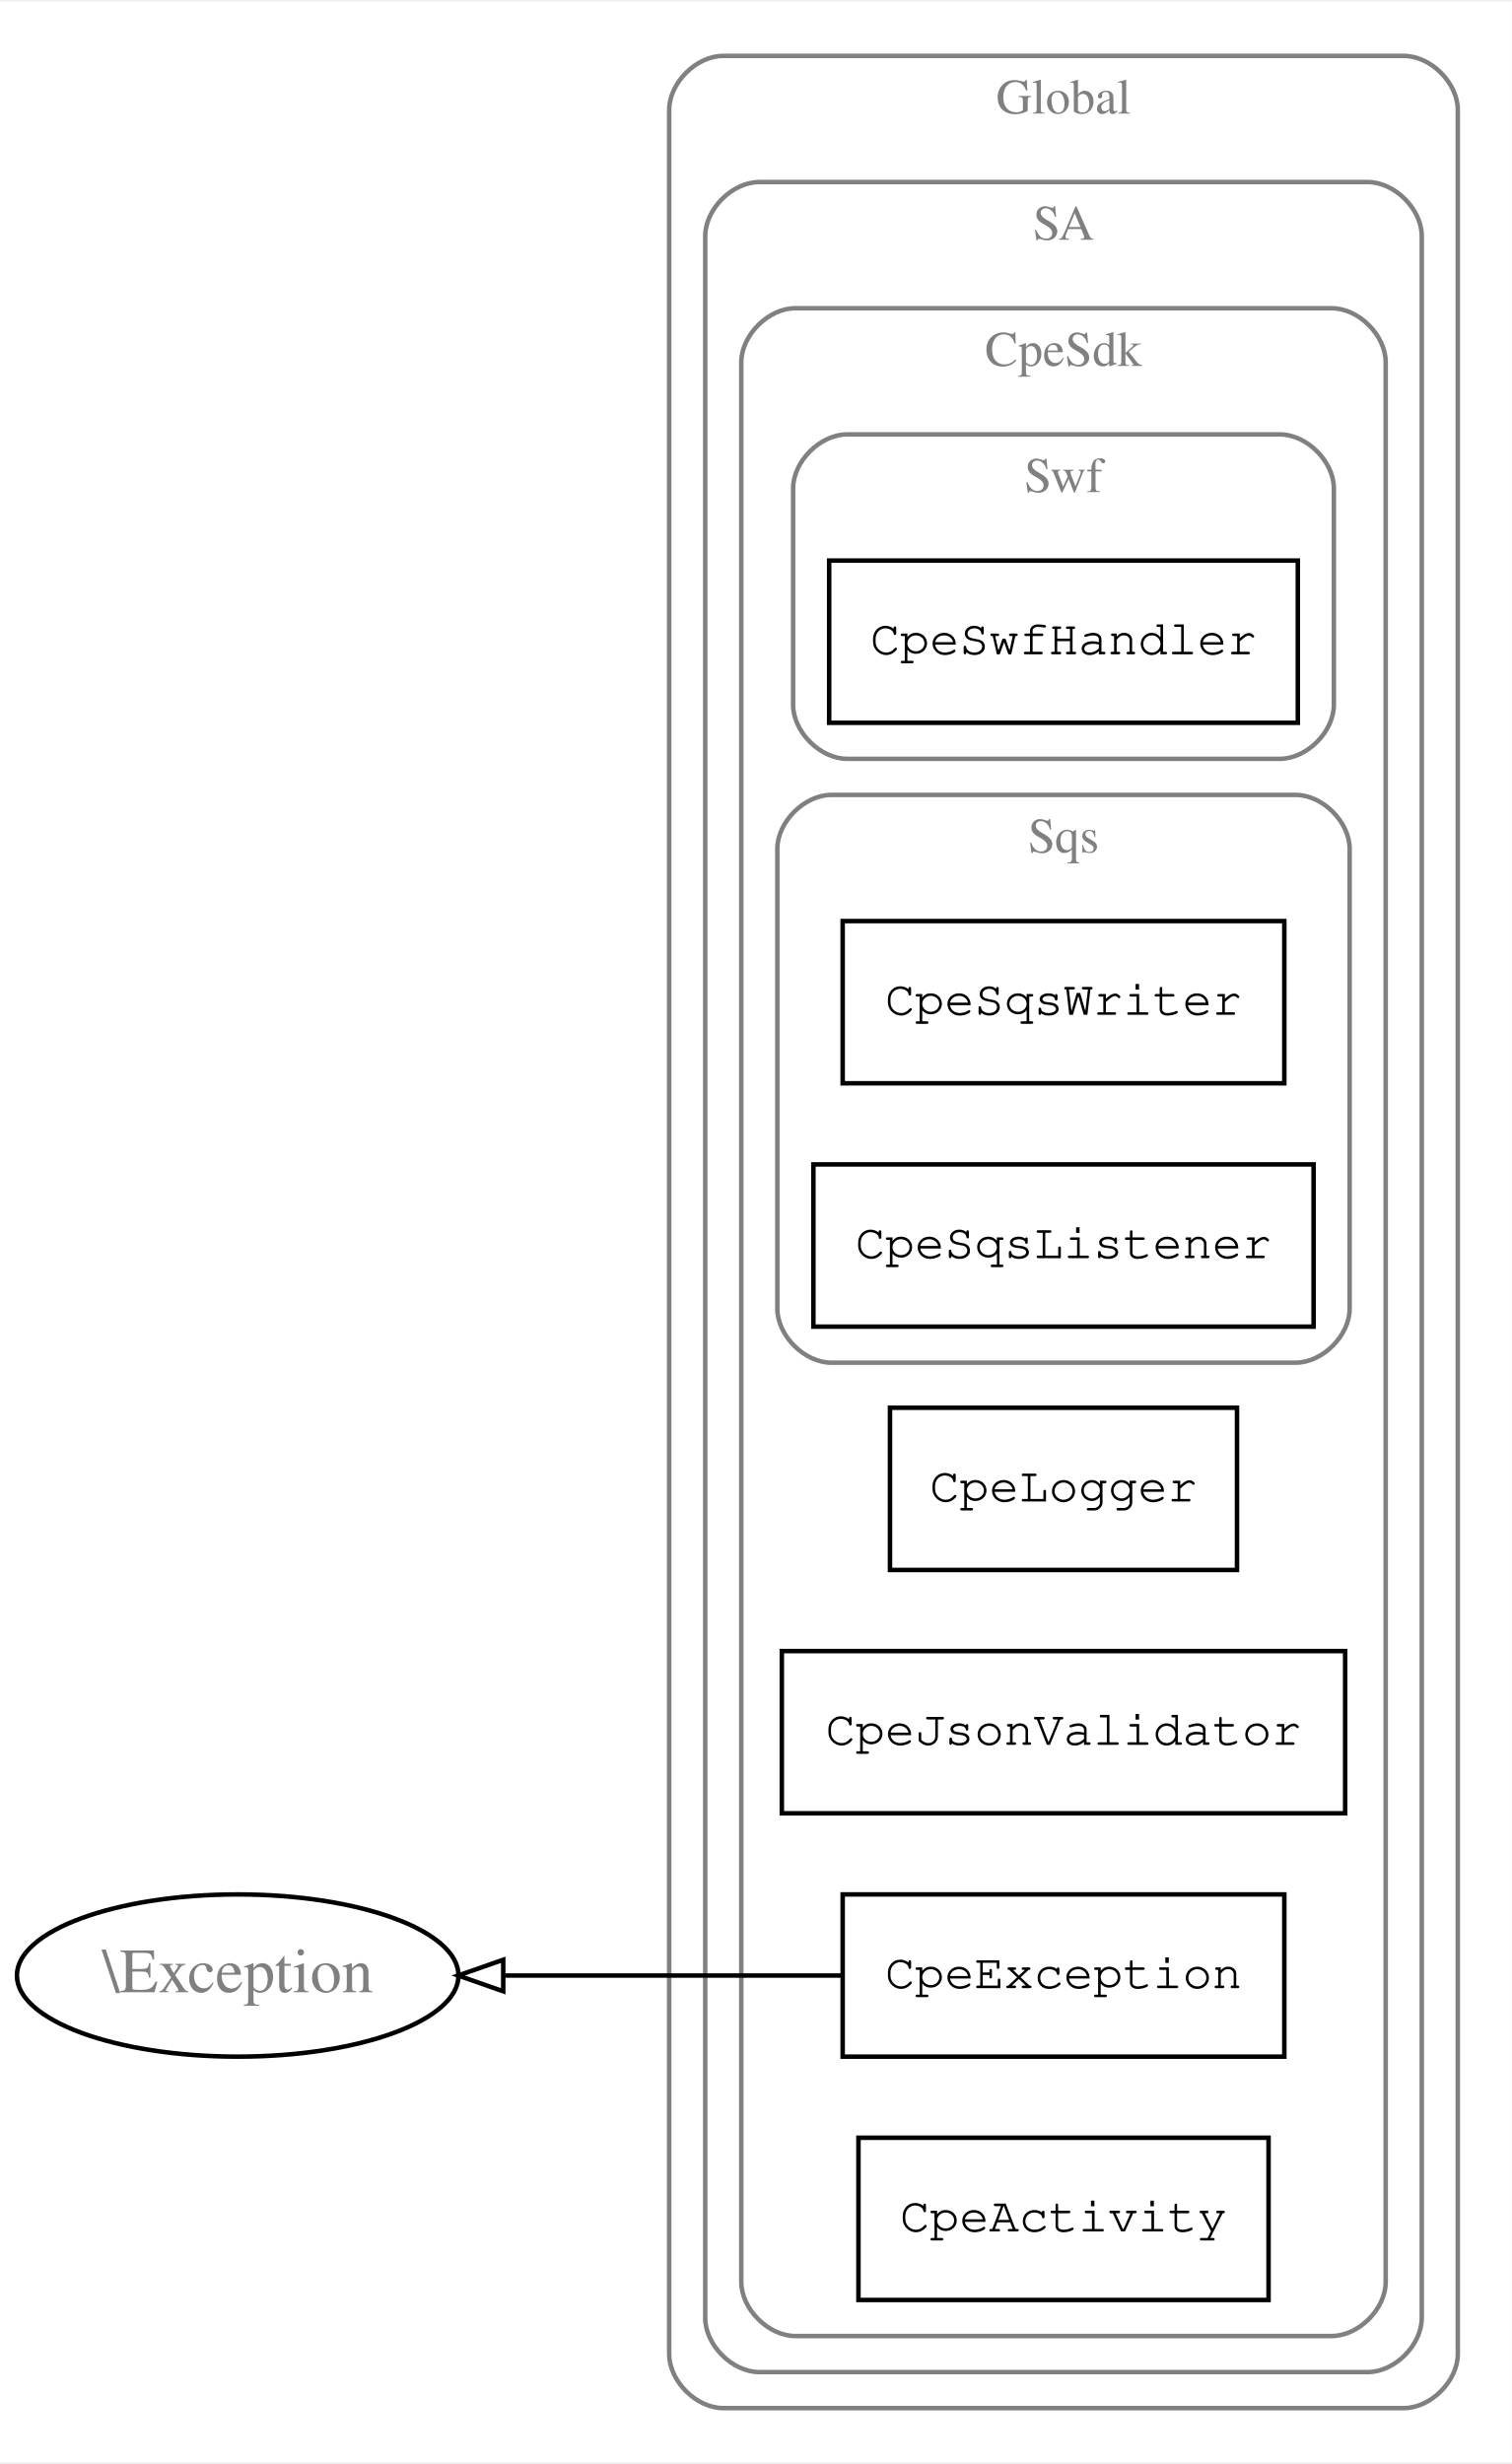
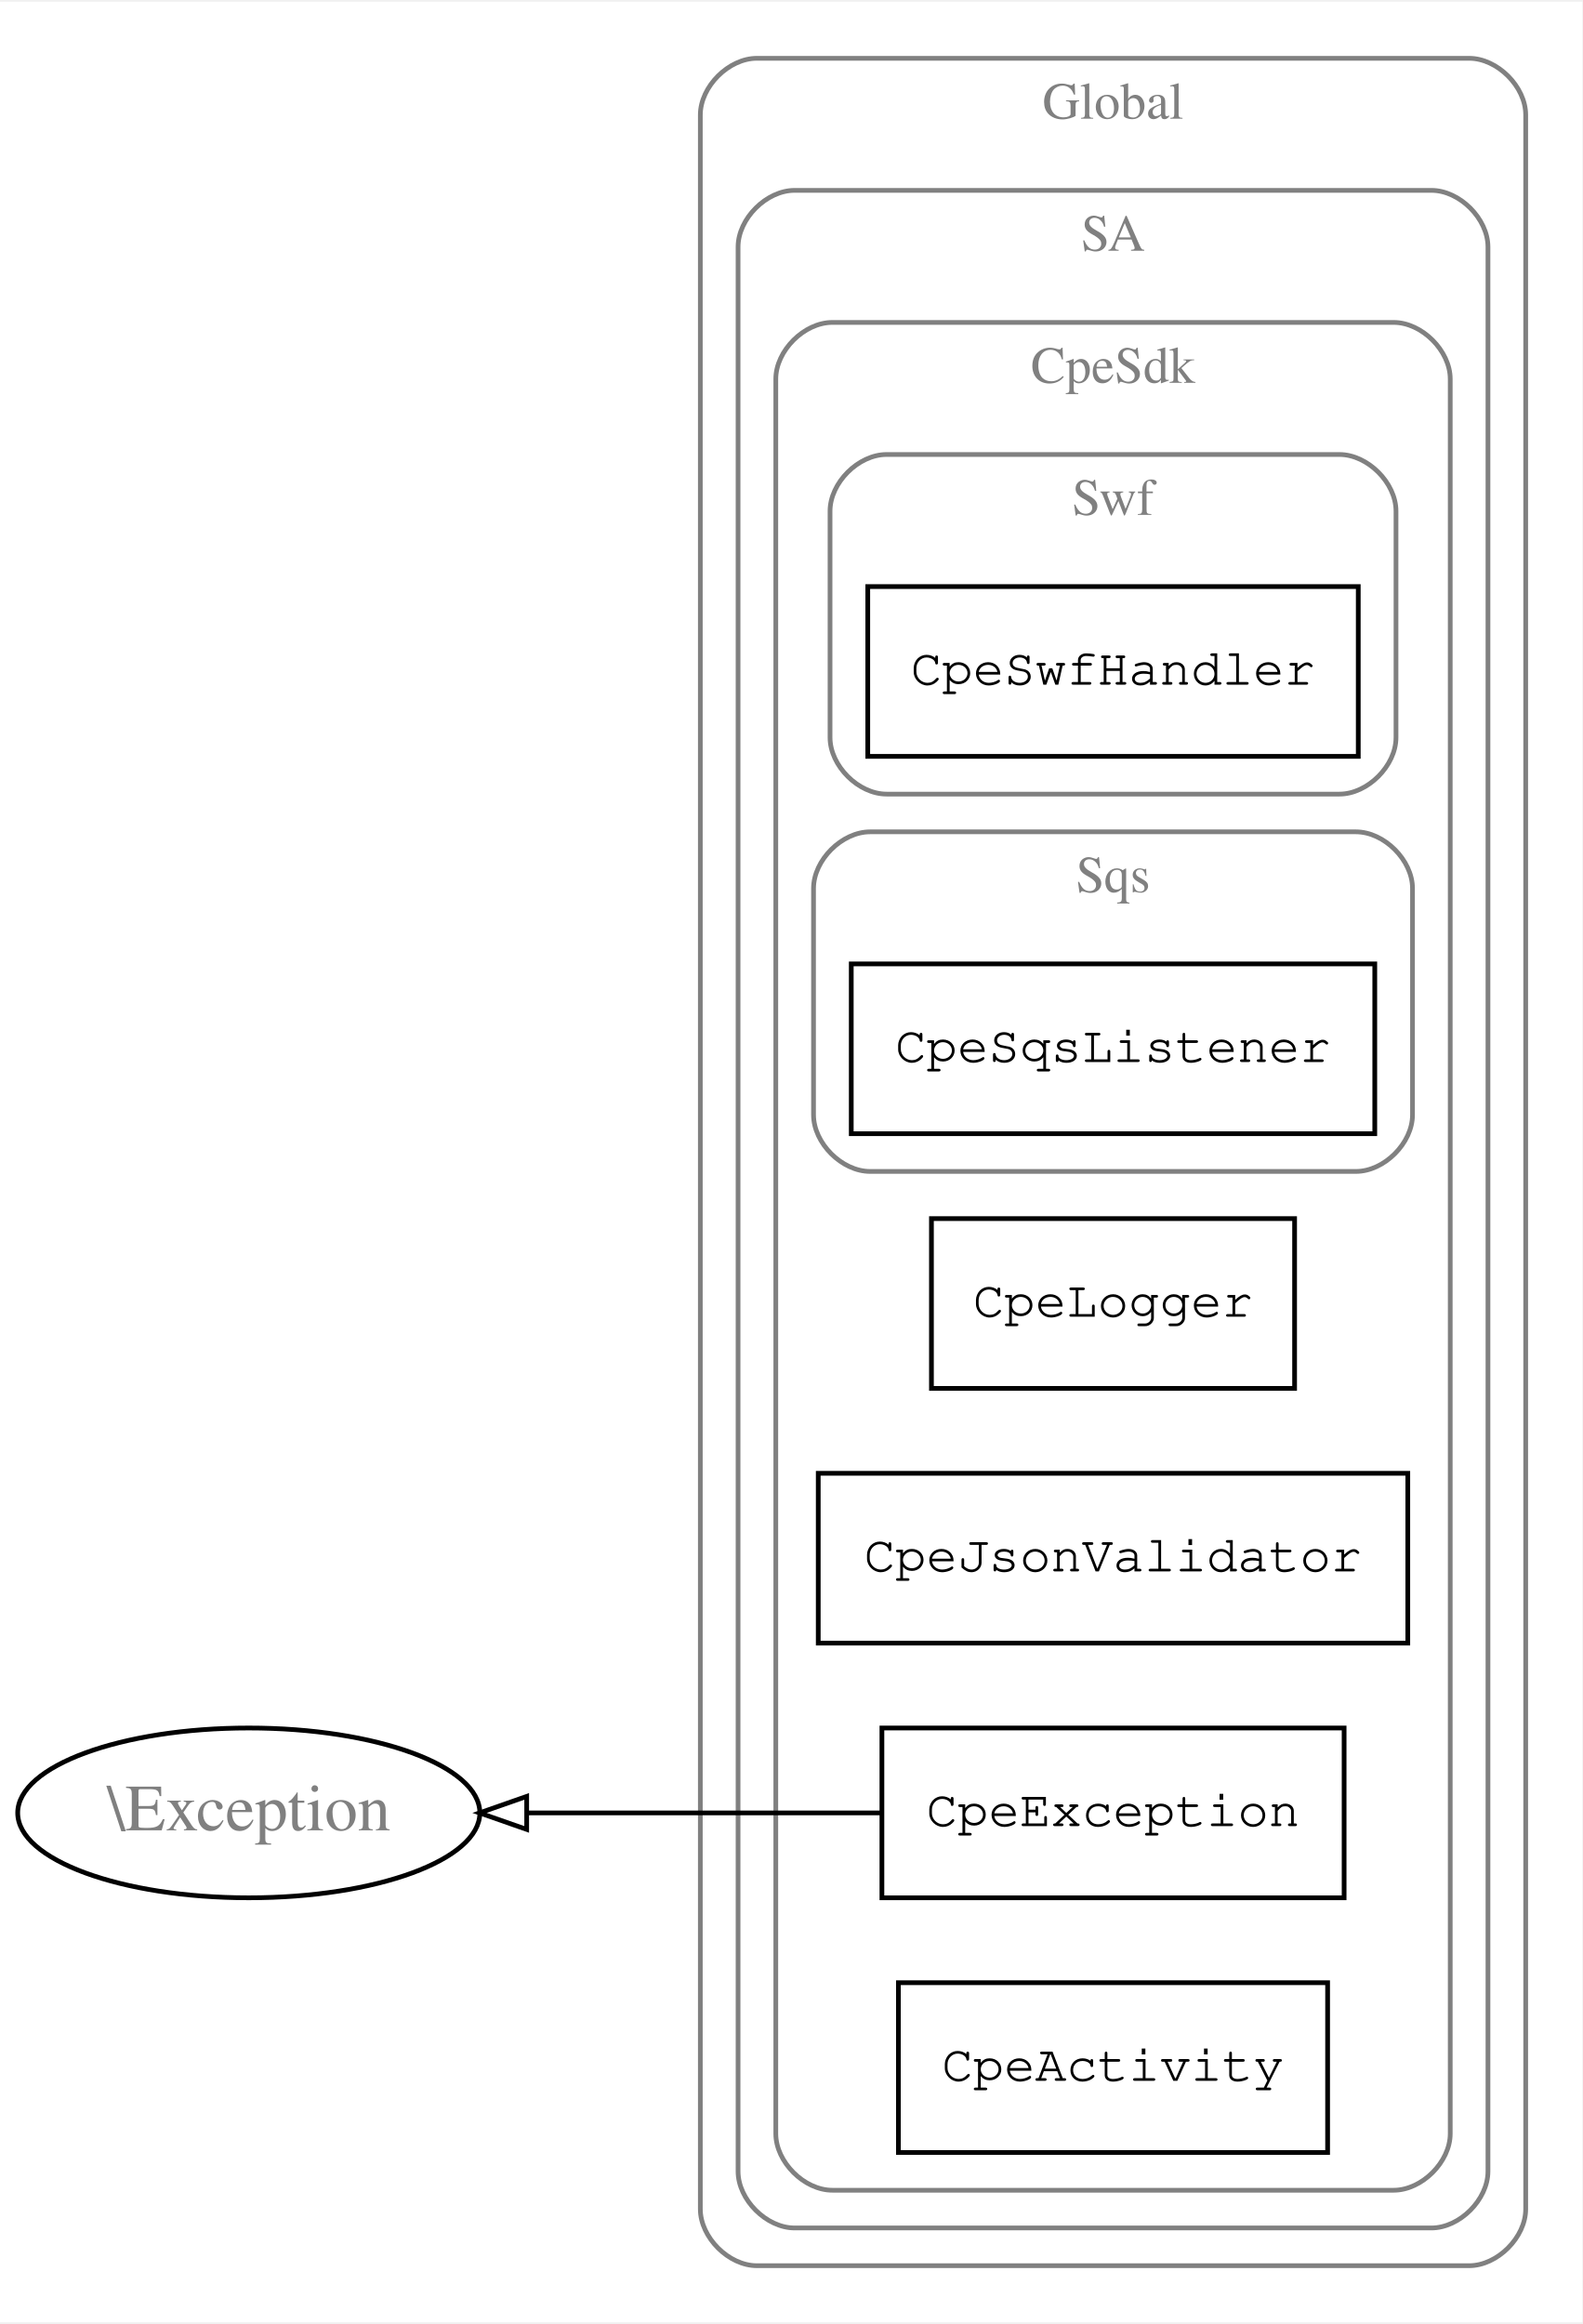
- <svg xmlns="http://www.w3.org/2000/svg" width="335pt" height="546pt" viewBox="0.00 0.00 335.49 546.00">
-   <g id="graph0" class="graph" transform="scale(1 1) rotate(0) translate(4 542)">
-     <polygon fill="white" stroke="transparent" points="-4,4 -4,-542 331.491,-542 331.491,4 -4,4" />
+ <svg xmlns="http://www.w3.org/2000/svg" width="335pt" height="492pt" viewBox="0.00 0.00 335.49 492.00">
+   <g id="graph0" class="graph" transform="scale(1 1) rotate(0) translate(4 488)">
+     <polygon fill="white" stroke="transparent" points="-4,4 -4,-488 331.491,-488 331.491,4 -4,4" />
    <g id="clust1" class="cluster">
-       <path fill="none" stroke="gray" d="M156.491,-8C156.491,-8 307.491,-8 307.491,-8 313.491,-8 319.491,-14 319.491,-20 319.491,-20 319.491,-518 319.491,-518 319.491,-524 313.491,-530 307.491,-530 307.491,-530 156.491,-530 156.491,-530 150.491,-530 144.491,-524 144.491,-518 144.491,-518 144.491,-20 144.491,-20 144.491,-14 150.491,-8 156.491,-8" />
-       <text text-anchor="middle" x="231.991" y="-517.2" font-family="Times,serif" font-size="11.00" fill="gray">Global</text>
+       <path fill="none" stroke="gray" d="M156.491,-8C156.491,-8 307.491,-8 307.491,-8 313.491,-8 319.491,-14 319.491,-20 319.491,-20 319.491,-464 319.491,-464 319.491,-470 313.491,-476 307.491,-476 307.491,-476 156.491,-476 156.491,-476 150.491,-476 144.491,-470 144.491,-464 144.491,-464 144.491,-20 144.491,-20 144.491,-14 150.491,-8 156.491,-8" />
+       <text text-anchor="middle" x="231.991" y="-463.2" font-family="Times,serif" font-size="11.00" fill="gray">Global</text>
    </g>
    <g id="clust2" class="cluster">
-       <path fill="none" stroke="gray" d="M164.491,-16C164.491,-16 299.491,-16 299.491,-16 305.491,-16 311.491,-22 311.491,-28 311.491,-28 311.491,-490 311.491,-490 311.491,-496 305.491,-502 299.491,-502 299.491,-502 164.491,-502 164.491,-502 158.491,-502 152.491,-496 152.491,-490 152.491,-490 152.491,-28 152.491,-28 152.491,-22 158.491,-16 164.491,-16" />
-       <text text-anchor="middle" x="231.991" y="-489.2" font-family="Times,serif" font-size="11.00" fill="gray">SA</text>
+       <path fill="none" stroke="gray" d="M164.491,-16C164.491,-16 299.491,-16 299.491,-16 305.491,-16 311.491,-22 311.491,-28 311.491,-28 311.491,-436 311.491,-436 311.491,-442 305.491,-448 299.491,-448 299.491,-448 164.491,-448 164.491,-448 158.491,-448 152.491,-442 152.491,-436 152.491,-436 152.491,-28 152.491,-28 152.491,-22 158.491,-16 164.491,-16" />
+       <text text-anchor="middle" x="231.991" y="-435.2" font-family="Times,serif" font-size="11.00" fill="gray">SA</text>
    </g>
    <g id="clust3" class="cluster">
-       <path fill="none" stroke="gray" d="M172.491,-24C172.491,-24 291.491,-24 291.491,-24 297.491,-24 303.491,-30 303.491,-36 303.491,-36 303.491,-462 303.491,-462 303.491,-468 297.491,-474 291.491,-474 291.491,-474 172.491,-474 172.491,-474 166.491,-474 160.491,-468 160.491,-462 160.491,-462 160.491,-36 160.491,-36 160.491,-30 166.491,-24 172.491,-24" />
-       <text text-anchor="middle" x="231.991" y="-461.2" font-family="Times,serif" font-size="11.00" fill="gray">CpeSdk</text>
+       <path fill="none" stroke="gray" d="M172.491,-24C172.491,-24 291.491,-24 291.491,-24 297.491,-24 303.491,-30 303.491,-36 303.491,-36 303.491,-408 303.491,-408 303.491,-414 297.491,-420 291.491,-420 291.491,-420 172.491,-420 172.491,-420 166.491,-420 160.491,-414 160.491,-408 160.491,-408 160.491,-36 160.491,-36 160.491,-30 166.491,-24 172.491,-24" />
+       <text text-anchor="middle" x="231.991" y="-407.2" font-family="Times,serif" font-size="11.00" fill="gray">CpeSdk</text>
    </g>
    <g id="clust4" class="cluster">
-       <path fill="none" stroke="gray" d="M183.991,-374C183.991,-374 279.991,-374 279.991,-374 285.991,-374 291.991,-380 291.991,-386 291.991,-386 291.991,-434 291.991,-434 291.991,-440 285.991,-446 279.991,-446 279.991,-446 183.991,-446 183.991,-446 177.991,-446 171.991,-440 171.991,-434 171.991,-434 171.991,-386 171.991,-386 171.991,-380 177.991,-374 183.991,-374" />
-       <text text-anchor="middle" x="231.991" y="-433.2" font-family="Times,serif" font-size="11.00" fill="gray">Swf</text>
+       <path fill="none" stroke="gray" d="M183.991,-320C183.991,-320 279.991,-320 279.991,-320 285.991,-320 291.991,-326 291.991,-332 291.991,-332 291.991,-380 291.991,-380 291.991,-386 285.991,-392 279.991,-392 279.991,-392 183.991,-392 183.991,-392 177.991,-392 171.991,-386 171.991,-380 171.991,-380 171.991,-332 171.991,-332 171.991,-326 177.991,-320 183.991,-320" />
+       <text text-anchor="middle" x="231.991" y="-379.2" font-family="Times,serif" font-size="11.00" fill="gray">Swf</text>
    </g>
    <g id="clust5" class="cluster">
-       <path fill="none" stroke="gray" d="M180.491,-240C180.491,-240 283.491,-240 283.491,-240 289.491,-240 295.491,-246 295.491,-252 295.491,-252 295.491,-354 295.491,-354 295.491,-360 289.491,-366 283.491,-366 283.491,-366 180.491,-366 180.491,-366 174.491,-366 168.491,-360 168.491,-354 168.491,-354 168.491,-252 168.491,-252 168.491,-246 174.491,-240 180.491,-240" />
-       <text text-anchor="middle" x="231.991" y="-353.2" font-family="Times,serif" font-size="11.00" fill="gray">Sqs</text>
+       <path fill="none" stroke="gray" d="M180.491,-240C180.491,-240 283.491,-240 283.491,-240 289.491,-240 295.491,-246 295.491,-252 295.491,-252 295.491,-300 295.491,-300 295.491,-306 289.491,-312 283.491,-312 283.491,-312 180.491,-312 180.491,-312 174.491,-312 168.491,-306 168.491,-300 168.491,-300 168.491,-252 168.491,-252 168.491,-246 174.491,-240 180.491,-240" />
+       <text text-anchor="middle" x="231.991" y="-299.2" font-family="Times,serif" font-size="11.00" fill="gray">Sqs</text>
    </g>
    <g id="node1" class="node">
-       <polygon fill="none" stroke="black" points="283.991,-418 179.991,-418 179.991,-382 283.991,-382 283.991,-418" />
-       <text text-anchor="middle" x="231.991" y="-397.2" font-family="Courier,monospace" font-size="11.00">CpeSwfHandler</text>
+       <polygon fill="none" stroke="black" points="283.991,-364 179.991,-364 179.991,-328 283.991,-328 283.991,-364" />
+       <text text-anchor="middle" x="231.991" y="-343.2" font-family="Courier,monospace" font-size="11.00">CpeSwfHandler</text>
    </g>
    <g id="node2" class="node">
-       <polygon fill="none" stroke="black" points="280.991,-338 182.991,-338 182.991,-302 280.991,-302 280.991,-338" />
-       <text text-anchor="middle" x="231.991" y="-317.2" font-family="Courier,monospace" font-size="11.00">CpeSqsWriter</text>
-     </g>
-     <g id="node3" class="node">
      <polygon fill="none" stroke="black" points="287.491,-284 176.491,-284 176.491,-248 287.491,-248 287.491,-284" />
      <text text-anchor="middle" x="231.991" y="-263.2" font-family="Courier,monospace" font-size="11.00">CpeSqsListener</text>
    </g>
-     <g id="node4" class="node">
+     <g id="node3" class="node">
      <polygon fill="none" stroke="black" points="270.491,-230 193.491,-230 193.491,-194 270.491,-194 270.491,-230" />
      <text text-anchor="middle" x="231.991" y="-209.2" font-family="Courier,monospace" font-size="11.00">CpeLogger</text>
    </g>
-     <g id="node5" class="node">
+     <g id="node4" class="node">
      <polygon fill="none" stroke="black" points="294.491,-176 169.491,-176 169.491,-140 294.491,-140 294.491,-176" />
      <text text-anchor="middle" x="231.991" y="-155.2" font-family="Courier,monospace" font-size="11.00">CpeJsonValidator</text>
    </g>
-     <g id="node6" class="node">
+     <g id="node5" class="node">
      <polygon fill="none" stroke="black" points="280.991,-122 182.991,-122 182.991,-86 280.991,-86 280.991,-122" />
      <text text-anchor="middle" x="231.991" y="-101.2" font-family="Courier,monospace" font-size="11.00">CpeException</text>
    </g>
-     <g id="node8" class="node">
+     <g id="node7" class="node">
      <ellipse fill="none" stroke="black" cx="48.746" cy="-104" rx="48.993" ry="18" />
      <text text-anchor="middle" x="48.746" y="-100.3" font-family="Times,serif" font-size="14.00" fill="gray">\Exception</text>
    </g>
    <g id="edge1" class="edge">
      <path fill="none" stroke="black" d="M182.885,-104C159.787,-104 132.057,-104 107.82,-104" />
      <polygon fill="none" stroke="black" points="107.67,-100.5 97.67,-104 107.67,-107.5 107.67,-100.5" />
    </g>
-     <g id="node7" class="node">
+     <g id="node6" class="node">
      <polygon fill="none" stroke="black" points="277.491,-68 186.491,-68 186.491,-32 277.491,-32 277.491,-68" />
      <text text-anchor="middle" x="231.991" y="-47.2" font-family="Courier,monospace" font-size="11.00">CpeActivity</text>
    </g>
  </g>
</svg>
